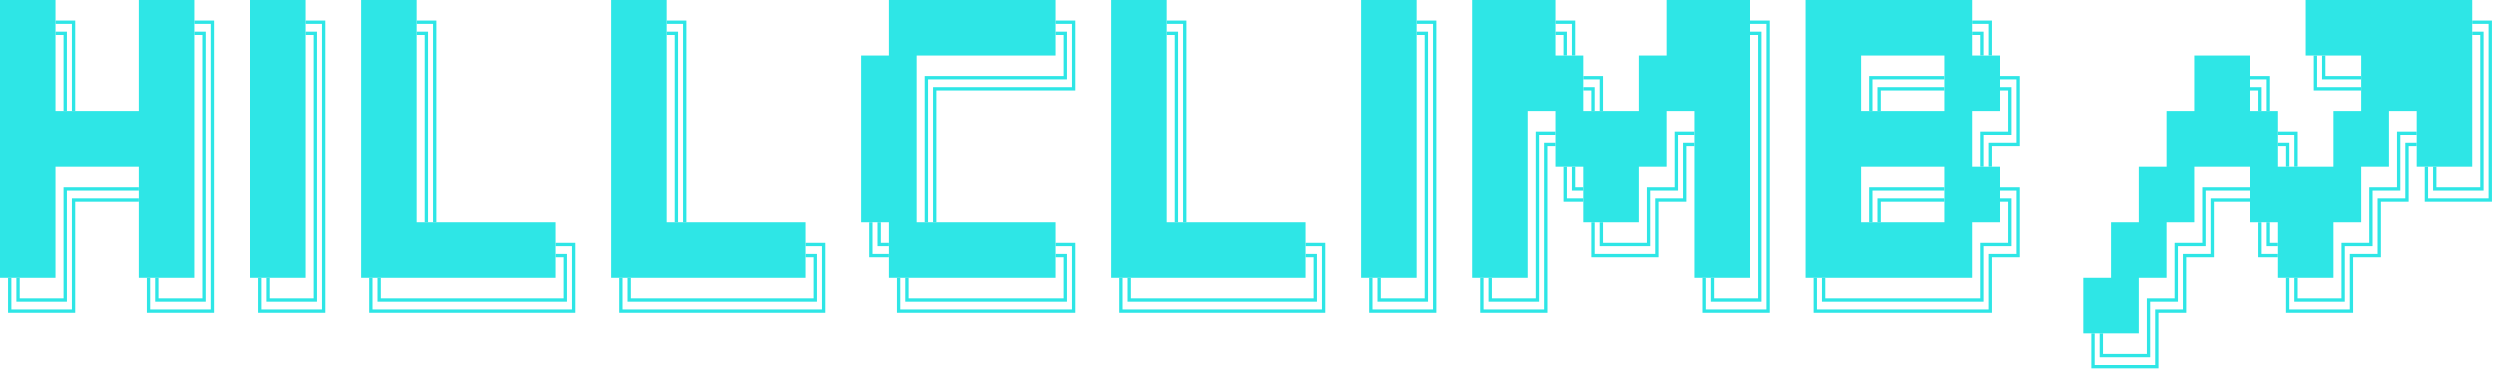
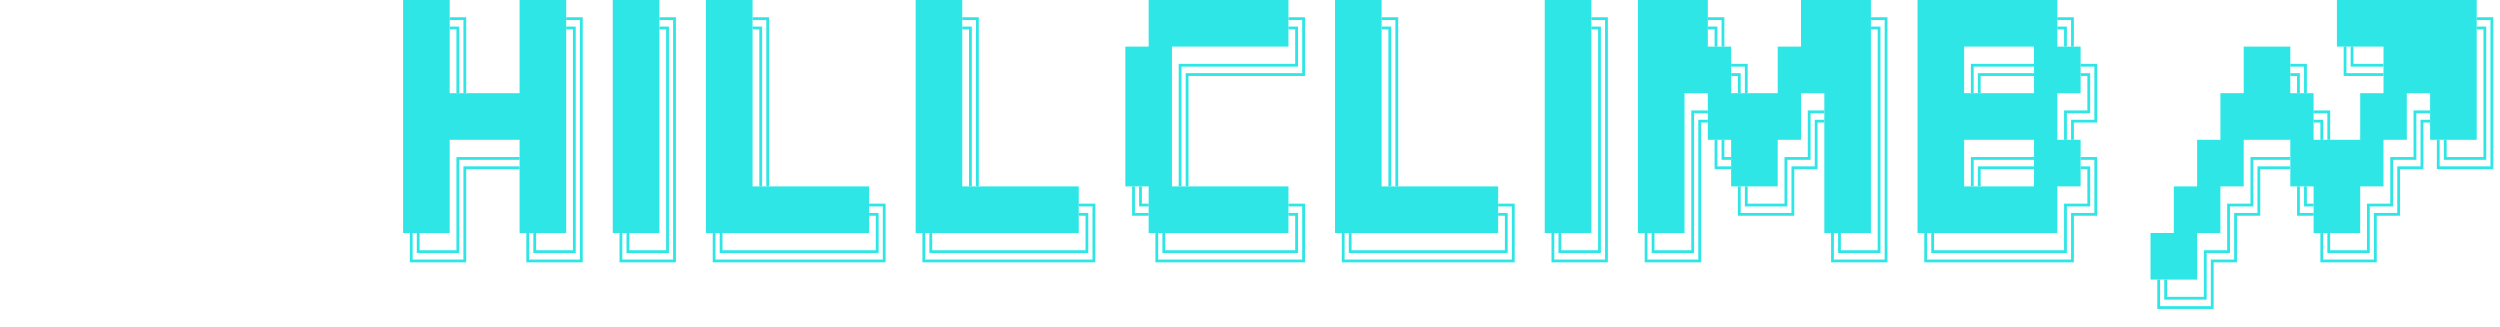
- <svg xmlns="http://www.w3.org/2000/svg" viewBox="0 0 900 140" width="900" height="140" role="img" aria-label="hillclimb">
+ <svg xmlns="http://www.w3.org/2000/svg" viewBox="-173 0 1073 140" width="1073" height="140" role="img" aria-label="hillclimb">
  <path fill="#2ee6e6" d="M0 0h10v20h-10zM10 0h10v20h-10zM50 0h10v20h-10zM60 0h10v20h-10zM90 0h10v20h-10zM100 0h10v20h-10zM130 0h10v20h-10zM140 0h10v20h-10zM220 0h10v20h-10zM230 0h10v20h-10zM320 0h10v20h-10zM330 0h10v20h-10zM340 0h10v20h-10zM350 0h10v20h-10zM360 0h10v20h-10zM370 0h10v20h-10zM400 0h10v20h-10zM410 0h10v20h-10zM490 0h10v20h-10zM500 0h10v20h-10zM530 0h10v20h-10zM540 0h10v20h-10zM550 0h10v20h-10zM600 0h10v20h-10zM610 0h10v20h-10zM620 0h10v20h-10zM650 0h10v20h-10zM660 0h10v20h-10zM670 0h10v20h-10zM680 0h10v20h-10zM690 0h10v20h-10zM700 0h10v20h-10zM830 0h10v20h-10zM840 0h10v20h-10zM850 0h10v20h-10zM860 0h10v20h-10zM870 0h10v20h-10zM880 0h10v20h-10zM0 20h10v20h-10zM10 20h10v20h-10zM50 20h10v20h-10zM60 20h10v20h-10zM90 20h10v20h-10zM100 20h10v20h-10zM130 20h10v20h-10zM140 20h10v20h-10zM220 20h10v20h-10zM230 20h10v20h-10zM310 20h10v20h-10zM320 20h10v20h-10zM400 20h10v20h-10zM410 20h10v20h-10zM490 20h10v20h-10zM500 20h10v20h-10zM530 20h10v20h-10zM540 20h10v20h-10zM550 20h10v20h-10zM560 20h10v20h-10zM590 20h10v20h-10zM600 20h10v20h-10zM610 20h10v20h-10zM620 20h10v20h-10zM650 20h10v20h-10zM660 20h10v20h-10zM700 20h10v20h-10zM710 20h10v20h-10zM790 20h10v20h-10zM800 20h10v20h-10zM850 20h10v20h-10zM860 20h10v20h-10zM870 20h10v20h-10zM880 20h10v20h-10zM0 40h10v20h-10zM10 40h10v20h-10zM20 40h10v20h-10zM30 40h10v20h-10zM40 40h10v20h-10zM50 40h10v20h-10zM60 40h10v20h-10zM90 40h10v20h-10zM100 40h10v20h-10zM130 40h10v20h-10zM140 40h10v20h-10zM220 40h10v20h-10zM230 40h10v20h-10zM310 40h10v20h-10zM320 40h10v20h-10zM400 40h10v20h-10zM410 40h10v20h-10zM490 40h10v20h-10zM500 40h10v20h-10zM530 40h10v20h-10zM540 40h10v20h-10zM560 40h10v20h-10zM570 40h10v20h-10zM580 40h10v20h-10zM590 40h10v20h-10zM610 40h10v20h-10zM620 40h10v20h-10zM650 40h10v20h-10zM660 40h10v20h-10zM670 40h10v20h-10zM680 40h10v20h-10zM690 40h10v20h-10zM700 40h10v20h-10zM780 40h10v20h-10zM790 40h10v20h-10zM800 40h10v20h-10zM810 40h10v20h-10zM840 40h10v20h-10zM850 40h10v20h-10zM870 40h10v20h-10zM880 40h10v20h-10zM0 60h10v20h-10zM10 60h10v20h-10zM50 60h10v20h-10zM60 60h10v20h-10zM90 60h10v20h-10zM100 60h10v20h-10zM130 60h10v20h-10zM140 60h10v20h-10zM220 60h10v20h-10zM230 60h10v20h-10zM310 60h10v20h-10zM320 60h10v20h-10zM400 60h10v20h-10zM410 60h10v20h-10zM490 60h10v20h-10zM500 60h10v20h-10zM530 60h10v20h-10zM540 60h10v20h-10zM570 60h10v20h-10zM580 60h10v20h-10zM610 60h10v20h-10zM620 60h10v20h-10zM650 60h10v20h-10zM660 60h10v20h-10zM700 60h10v20h-10zM710 60h10v20h-10zM770 60h10v20h-10zM780 60h10v20h-10zM810 60h10v20h-10zM820 60h10v20h-10zM830 60h10v20h-10zM840 60h10v20h-10zM0 80h10v20h-10zM10 80h10v20h-10zM50 80h10v20h-10zM60 80h10v20h-10zM90 80h10v20h-10zM100 80h10v20h-10zM130 80h10v20h-10zM140 80h10v20h-10zM150 80h10v20h-10zM160 80h10v20h-10zM170 80h10v20h-10zM180 80h10v20h-10zM190 80h10v20h-10zM220 80h10v20h-10zM230 80h10v20h-10zM240 80h10v20h-10zM250 80h10v20h-10zM260 80h10v20h-10zM270 80h10v20h-10zM280 80h10v20h-10zM320 80h10v20h-10zM330 80h10v20h-10zM340 80h10v20h-10zM350 80h10v20h-10zM360 80h10v20h-10zM370 80h10v20h-10zM400 80h10v20h-10zM410 80h10v20h-10zM420 80h10v20h-10zM430 80h10v20h-10zM440 80h10v20h-10zM450 80h10v20h-10zM460 80h10v20h-10zM490 80h10v20h-10zM500 80h10v20h-10zM530 80h10v20h-10zM540 80h10v20h-10zM610 80h10v20h-10zM620 80h10v20h-10zM650 80h10v20h-10zM660 80h10v20h-10zM670 80h10v20h-10zM680 80h10v20h-10zM690 80h10v20h-10zM700 80h10v20h-10zM760 80h10v20h-10zM770 80h10v20h-10zM820 80h10v20h-10zM830 80h10v20h-10zM750 100h10v20h-10zM760 100h10v20h-10z" />
  <path fill="#2ee6e6" d="M20 7.4H27.1V8.6H20zM25.9 8H27.1V20H25.9zM20 11.4H24.1V12.6H20zM22.9 12H24.1V20H22.9zM70 7.4H77.1V8.6H70zM75.9 8H77.1V20H75.9zM70 11.4H74.1V12.6H70zM72.9 12H74.1V20H72.9zM110 7.4H117.1V8.6H110zM115.9 8H117.1V20H115.9zM110 11.4H114.1V12.6H110zM112.9 12H114.1V20H112.9zM150 7.4H157.1V8.6H150zM155.9 8H157.1V20H155.9zM150 11.4H154.1V12.6H150zM152.9 12H154.1V20H152.9zM240 7.4H247.1V8.6H240zM245.9 8H247.1V20H245.9zM240 11.4H244.1V12.6H240zM242.9 12H244.1V20H242.9zM380 7.4H387.1V8.6H380zM385.9 8H387.1V20H385.9zM380 11.4H384.1V12.6H380zM382.9 12H384.1V20H382.9zM420 7.4H427.1V8.6H420zM425.9 8H427.1V20H425.9zM420 11.4H424.1V12.6H420zM422.9 12H424.1V20H422.9zM510 7.4H517.1V8.6H510zM515.9 8H517.1V20H515.9zM510 11.4H514.1V12.6H510zM512.9 12H514.1V20H512.9zM560 7.4H567.1V8.6H560zM565.9 8H567.1V20H565.9zM560 11.4H564.1V12.6H560zM562.9 12H564.1V20H562.9zM630 7.4H637.1V8.6H630zM635.9 8H637.1V20H635.9zM630 11.4H634.1V12.6H630zM632.9 12H634.1V20H632.9zM710 7.4H717.1V8.6H710zM715.9 8H717.1V20H715.9zM710 11.4H714.1V12.6H710zM712.9 12H714.1V20H712.9zM890 7.4H897.1V8.6H890zM895.9 8H897.1V20H895.9zM890 11.4H894.1V12.6H890zM892.9 12H894.1V20H892.9zM22.9 20H24.1V40H22.9zM25.9 20H27.1V40H25.9zM72.9 20H74.1V40H72.9zM75.9 20H77.1V40H75.9zM112.9 20H114.1V40H112.9zM115.9 20H117.1V40H115.9zM152.9 20H154.1V40H152.9zM155.9 20H157.1V40H155.9zM242.9 20H244.1V40H242.9zM245.9 20H247.1V40H245.9zM332.9 27.4H340V28.6H332.9zM332.9 28H334.1V40H332.9zM335.9 31.4H340V32.6H335.9zM335.9 32H337.1V40H335.9zM340 27.4H350V28.6H340zM340 31.4H350V32.6H340zM350 27.4H360V28.6H350zM350 31.4H360V32.6H350zM360 27.4H370V28.6H360zM360 31.4H370V32.6H360zM370 27.4H380V28.6H370zM370 31.4H380V32.6H370zM380 31.4H387.1V32.6H380zM385.9 20H387.1V32H385.9zM380 27.4H384.1V28.6H380zM382.9 20H384.1V28H382.9zM422.9 20H424.1V40H422.9zM425.9 20H427.1V40H425.9zM512.9 20H514.1V40H512.9zM515.9 20H517.1V40H515.9zM570 27.4H577.1V28.6H570zM575.9 28H577.1V40H575.9zM570 31.4H574.1V32.6H570zM572.9 32H574.1V40H572.9zM632.9 20H634.1V40H632.9zM635.9 20H637.1V40H635.9zM672.9 27.4H680V28.6H672.9zM672.9 28H674.1V40H672.9zM675.9 31.4H680V32.6H675.9zM675.9 32H677.1V40H675.9zM680 27.4H690V28.6H680zM680 31.4H690V32.6H680zM690 27.4H700V28.6H690zM690 31.4H700V32.6H690zM720 27.4H727.1V28.6H720zM725.9 28H727.1V40H725.9zM720 31.4H724.1V32.6H720zM722.9 32H724.1V40H722.9zM810 27.4H817.1V28.6H810zM815.9 28H817.1V40H815.9zM810 31.4H814.1V32.6H810zM812.9 32H814.1V40H812.9zM832.9 31.4H840V32.6H832.9zM832.9 20H834.1V32H832.9zM835.9 27.4H840V28.6H835.9zM835.9 20H837.1V28H835.9zM840 27.4H850V28.6H840zM840 31.4H850V32.6H840zM892.9 20H894.1V40H892.9zM895.9 20H897.1V40H895.9zM72.9 40H74.1V60H72.9zM75.9 40H77.1V60H75.9zM112.9 40H114.1V60H112.9zM115.9 40H117.1V60H115.9zM152.9 40H154.1V60H152.9zM155.9 40H157.1V60H155.9zM242.9 40H244.1V60H242.9zM245.9 40H247.1V60H245.9zM332.9 40H334.1V60H332.9zM335.9 40H337.1V60H335.9zM422.9 40H424.1V60H422.9zM425.9 40H427.1V60H425.9zM512.9 40H514.1V60H512.9zM515.9 40H517.1V60H515.9zM552.9 47.4H560V48.6H552.9zM552.9 48H554.1V60H552.9zM555.9 51.4H560V52.6H555.9zM555.9 52H557.1V60H555.9zM602.9 47.4H610V48.6H602.9zM602.9 48H604.1V60H602.9zM605.9 51.4H610V52.6H605.9zM605.9 52H607.1V60H605.9zM632.9 40H634.1V60H632.9zM635.9 40H637.1V60H635.9zM712.9 47.4H720V48.6H712.9zM712.9 48H714.1V60H712.9zM715.9 51.4H720V52.6H715.9zM715.9 52H717.1V60H715.9zM720 51.4H727.1V52.6H720zM725.9 40H727.1V52H725.9zM720 47.4H724.1V48.6H720zM722.9 40H724.1V48H722.9zM820 47.4H827.1V48.6H820zM825.9 48H827.1V60H825.9zM820 51.4H824.1V52.6H820zM822.9 52H824.1V60H822.9zM862.9 47.4H870V48.6H862.9zM862.9 48H864.1V60H862.9zM865.9 51.4H870V52.6H865.9zM865.9 52H867.1V60H865.9zM892.9 40H894.1V60H892.9zM895.9 40H897.1V60H895.9zM22.9 67.4H30V68.6H22.9zM22.9 68H24.1V80H22.9zM25.9 71.4H30V72.6H25.9zM25.9 72H27.1V80H25.9zM30 67.4H40V68.6H30zM30 71.4H40V72.6H30zM40 67.4H50V68.6H40zM40 71.4H50V72.6H40zM72.9 60H74.1V80H72.9zM75.9 60H77.1V80H75.9zM112.9 60H114.1V80H112.9zM115.9 60H117.1V80H115.9zM152.9 60H154.1V80H152.9zM155.9 60H157.1V80H155.9zM242.9 60H244.1V80H242.9zM245.9 60H247.1V80H245.9zM332.9 60H334.1V80H332.9zM335.9 60H337.1V80H335.9zM422.9 60H424.1V80H422.9zM425.9 60H427.1V80H425.9zM512.9 60H514.1V80H512.9zM515.9 60H517.1V80H515.9zM552.9 60H554.1V80H552.9zM555.9 60H557.1V80H555.9zM562.9 71.4H570V72.6H562.9zM562.9 60H564.1V72H562.9zM565.9 67.4H570V68.6H565.9zM565.9 60H567.1V68H565.9zM592.9 67.4H600V68.6H592.9zM592.9 68H594.1V80H592.9zM595.9 71.4H600V72.6H595.9zM595.9 72H597.1V80H595.9zM600 71.4H607.1V72.6H600zM605.9 60H607.1V72H605.9zM600 67.4H604.1V68.6H600zM602.9 60H604.1V68H602.9zM632.9 60H634.1V80H632.9zM635.9 60H637.1V80H635.9zM672.9 67.4H680V68.6H672.9zM672.9 68H674.1V80H672.9zM675.9 71.4H680V72.6H675.9zM675.9 72H677.1V80H675.9zM680 67.4H690V68.6H680zM680 71.4H690V72.6H680zM690 67.4H700V68.6H690zM690 71.4H700V72.6H690zM720 67.4H727.1V68.6H720zM725.9 68H727.1V80H725.9zM720 71.4H724.1V72.6H720zM722.9 72H724.1V80H722.9zM792.9 67.4H800V68.6H792.9zM792.9 68H794.1V80H792.9zM795.9 71.4H800V72.6H795.9zM795.9 72H797.1V80H795.9zM800 67.4H810V68.6H800zM800 71.4H810V72.6H800zM852.9 67.4H860V68.6H852.9zM852.9 68H854.1V80H852.9zM855.9 71.4H860V72.6H855.9zM855.9 72H857.1V80H855.9zM860 71.4H867.1V72.6H860zM865.9 60H867.1V72H865.9zM860 67.4H864.1V68.6H860zM862.9 60H864.1V68H862.9zM872.9 71.4H880V72.6H872.9zM872.9 60H874.1V72H872.9zM875.9 67.4H880V68.6H875.9zM875.9 60H877.1V68H875.9zM880 67.4H890V68.6H880zM880 71.4H890V72.6H880zM890 71.4H897.1V72.6H890zM895.9 60H897.1V72H895.9zM890 67.4H894.1V68.6H890zM892.9 60H894.1V68H892.9zM22.9 80H24.1V100H22.9zM25.9 80H27.1V100H25.9zM72.9 80H74.1V100H72.9zM75.9 80H77.1V100H75.9zM112.9 80H114.1V100H112.9zM115.9 80H117.1V100H115.9zM200 87.4H207.1V88.6H200zM205.9 88H207.1V100H205.9zM200 91.4H204.1V92.6H200zM202.9 92H204.1V100H202.9zM290 87.4H297.1V88.6H290zM295.9 88H297.1V100H295.9zM290 91.4H294.1V92.6H290zM292.9 92H294.1V100H292.9zM312.9 91.4H320V92.6H312.9zM312.9 80H314.1V92H312.9zM315.9 87.4H320V88.6H315.9zM315.9 80H317.1V88H315.9zM380 87.4H387.1V88.6H380zM385.9 88H387.1V100H385.9zM380 91.4H384.1V92.6H380zM382.9 92H384.1V100H382.9zM470 87.4H477.1V88.6H470zM475.9 88H477.1V100H475.9zM470 91.4H474.1V92.6H470zM472.9 92H474.1V100H472.9zM512.9 80H514.1V100H512.9zM515.9 80H517.1V100H515.9zM552.9 80H554.1V100H552.9zM555.9 80H557.1V100H555.9zM572.9 91.4H580V92.6H572.9zM572.9 80H574.1V92H572.9zM575.9 87.4H580V88.6H575.9zM575.9 80H577.1V88H575.9zM580 87.4H590V88.6H580zM580 91.4H590V92.6H580zM590 91.4H597.1V92.6H590zM595.9 80H597.1V92H595.9zM590 87.4H594.1V88.6H590zM592.9 80H594.1V88H592.9zM632.9 80H634.1V100H632.9zM635.9 80H637.1V100H635.9zM712.9 87.4H720V88.6H712.9zM712.9 88H714.1V100H712.9zM715.9 91.4H720V92.6H715.9zM715.9 92H717.1V100H715.9zM720 91.4H727.1V92.6H720zM725.9 80H727.1V92H725.9zM720 87.4H724.1V88.6H720zM722.9 80H724.1V88H722.9zM782.9 87.4H790V88.6H782.9zM782.9 88H784.1V100H782.9zM785.9 91.4H790V92.6H785.9zM785.9 92H787.1V100H785.9zM790 91.4H797.1V92.6H790zM795.9 80H797.1V92H795.9zM790 87.4H794.1V88.6H790zM792.9 80H794.1V88H792.9zM812.9 91.4H820V92.6H812.9zM812.9 80H814.1V92H812.9zM815.9 87.4H820V88.6H815.9zM815.9 80H817.1V88H815.9zM842.9 87.4H850V88.6H842.9zM842.9 88H844.1V100H842.9zM845.9 91.4H850V92.6H845.9zM845.9 92H847.1V100H845.9zM850 91.4H857.1V92.6H850zM855.9 80H857.1V92H855.9zM850 87.4H854.1V88.6H850zM852.9 80H854.1V88H852.9zM2.9 111.4H10V112.6H2.9zM2.9 100H4.1V112H2.9zM5.9 107.4H10V108.6H5.9zM5.9 100H7.1V108H5.9zM10 107.4H20V108.6H10zM10 111.4H20V112.6H10zM20 111.4H27.1V112.6H20zM25.9 100H27.1V112H25.9zM20 107.4H24.1V108.6H20zM22.9 100H24.1V108H22.9zM52.9 111.4H60V112.6H52.9zM52.9 100H54.1V112H52.9zM55.9 107.4H60V108.6H55.9zM55.9 100H57.1V108H55.9zM60 107.4H70V108.6H60zM60 111.4H70V112.6H60zM70 111.4H77.1V112.6H70zM75.9 100H77.1V112H75.9zM70 107.4H74.1V108.6H70zM72.9 100H74.1V108H72.9zM92.9 111.4H100V112.6H92.9zM92.9 100H94.1V112H92.9zM95.9 107.4H100V108.6H95.9zM95.9 100H97.1V108H95.9zM100 107.4H110V108.6H100zM100 111.4H110V112.6H100zM110 111.4H117.1V112.6H110zM115.9 100H117.1V112H115.9zM110 107.4H114.1V108.6H110zM112.9 100H114.1V108H112.9zM132.9 111.4H140V112.6H132.9zM132.9 100H134.1V112H132.9zM135.9 107.4H140V108.6H135.9zM135.9 100H137.1V108H135.9zM140 107.4H150V108.6H140zM140 111.4H150V112.6H140zM150 107.4H160V108.6H150zM150 111.4H160V112.6H150zM160 107.4H170V108.6H160zM160 111.4H170V112.6H160zM170 107.4H180V108.6H170zM170 111.4H180V112.6H170zM180 107.4H190V108.6H180zM180 111.4H190V112.6H180zM190 107.4H200V108.6H190zM190 111.4H200V112.6H190zM200 111.4H207.1V112.6H200zM205.9 100H207.1V112H205.9zM200 107.4H204.1V108.6H200zM202.9 100H204.1V108H202.9zM222.9 111.4H230V112.6H222.9zM222.9 100H224.1V112H222.9zM225.9 107.4H230V108.6H225.9zM225.9 100H227.1V108H225.9zM230 107.4H240V108.6H230zM230 111.4H240V112.6H230zM240 107.4H250V108.6H240zM240 111.4H250V112.6H240zM250 107.4H260V108.6H250zM250 111.4H260V112.6H250zM260 107.4H270V108.6H260zM260 111.4H270V112.6H260zM270 107.4H280V108.6H270zM270 111.4H280V112.6H270zM280 107.4H290V108.6H280zM280 111.4H290V112.6H280zM290 111.4H297.1V112.6H290zM295.9 100H297.1V112H295.9zM290 107.4H294.1V108.6H290zM292.9 100H294.1V108H292.9zM322.9 111.4H330V112.6H322.9zM322.9 100H324.1V112H322.9zM325.9 107.4H330V108.6H325.9zM325.9 100H327.1V108H325.9zM330 107.4H340V108.6H330zM330 111.4H340V112.6H330zM340 107.4H350V108.6H340zM340 111.4H350V112.6H340zM350 107.4H360V108.6H350zM350 111.4H360V112.6H350zM360 107.4H370V108.6H360zM360 111.4H370V112.6H360zM370 107.4H380V108.6H370zM370 111.4H380V112.6H370zM380 111.4H387.1V112.6H380zM385.9 100H387.1V112H385.9zM380 107.4H384.1V108.6H380zM382.9 100H384.1V108H382.9zM402.9 111.4H410V112.6H402.9zM402.9 100H404.1V112H402.9zM405.9 107.4H410V108.6H405.9zM405.9 100H407.1V108H405.9zM410 107.4H420V108.6H410zM410 111.4H420V112.6H410zM420 107.4H430V108.6H420zM420 111.4H430V112.6H420zM430 107.4H440V108.6H430zM430 111.4H440V112.6H430zM440 107.4H450V108.6H440zM440 111.4H450V112.6H440zM450 107.4H460V108.6H450zM450 111.4H460V112.6H450zM460 107.4H470V108.6H460zM460 111.4H470V112.6H460zM470 111.4H477.1V112.6H470zM475.9 100H477.1V112H475.9zM470 107.4H474.1V108.6H470zM472.9 100H474.1V108H472.9zM492.9 111.4H500V112.6H492.9zM492.9 100H494.1V112H492.9zM495.9 107.4H500V108.6H495.9zM495.9 100H497.1V108H495.9zM500 107.4H510V108.6H500zM500 111.4H510V112.6H500zM510 111.4H517.1V112.6H510zM515.9 100H517.1V112H515.9zM510 107.4H514.1V108.6H510zM512.9 100H514.1V108H512.9zM532.9 111.4H540V112.6H532.9zM532.9 100H534.1V112H532.9zM535.9 107.4H540V108.6H535.9zM535.9 100H537.1V108H535.9zM540 107.4H550V108.6H540zM540 111.4H550V112.6H540zM550 111.4H557.1V112.6H550zM555.9 100H557.1V112H555.9zM550 107.4H554.1V108.6H550zM552.9 100H554.1V108H552.9zM612.9 111.4H620V112.6H612.9zM612.9 100H614.1V112H612.9zM615.9 107.4H620V108.6H615.9zM615.9 100H617.1V108H615.9zM620 107.4H630V108.6H620zM620 111.4H630V112.6H620zM630 111.4H637.1V112.6H630zM635.9 100H637.1V112H635.9zM630 107.4H634.1V108.6H630zM632.9 100H634.1V108H632.9zM652.9 111.4H660V112.6H652.9zM652.9 100H654.1V112H652.9zM655.9 107.4H660V108.6H655.9zM655.9 100H657.1V108H655.9zM660 107.4H670V108.6H660zM660 111.4H670V112.6H660zM670 107.4H680V108.6H670zM670 111.4H680V112.6H670zM680 107.4H690V108.6H680zM680 111.4H690V112.6H680zM690 107.4H700V108.6H690zM690 111.4H700V112.6H690zM700 107.4H710V108.6H700zM700 111.4H710V112.6H700zM710 111.4H717.1V112.6H710zM715.9 100H717.1V112H715.9zM710 107.4H714.1V108.6H710zM712.9 100H714.1V108H712.9zM772.9 107.4H780V108.6H772.9zM772.9 108H774.1V120H772.9zM775.9 111.4H780V112.6H775.9zM775.9 112H777.1V120H775.9zM780 111.4H787.1V112.6H780zM785.9 100H787.1V112H785.9zM780 107.4H784.1V108.6H780zM782.9 100H784.1V108H782.9zM822.9 111.4H830V112.6H822.9zM822.9 100H824.1V112H822.9zM825.9 107.4H830V108.6H825.9zM825.9 100H827.1V108H825.9zM830 107.4H840V108.6H830zM830 111.4H840V112.6H830zM840 111.4H847.1V112.6H840zM845.9 100H847.1V112H845.9zM840 107.4H844.1V108.6H840zM842.9 100H844.1V108H842.9zM752.9 131.4H760V132.6H752.9zM752.9 120H754.1V132H752.9zM755.9 127.4H760V128.6H755.9zM755.9 120H757.1V128H755.9zM760 127.4H770V128.6H760zM760 131.4H770V132.6H760zM770 131.4H777.1V132.6H770zM775.9 120H777.1V132H775.9zM770 127.4H774.1V128.6H770zM772.9 120H774.1V128H772.9z" />
</svg>
